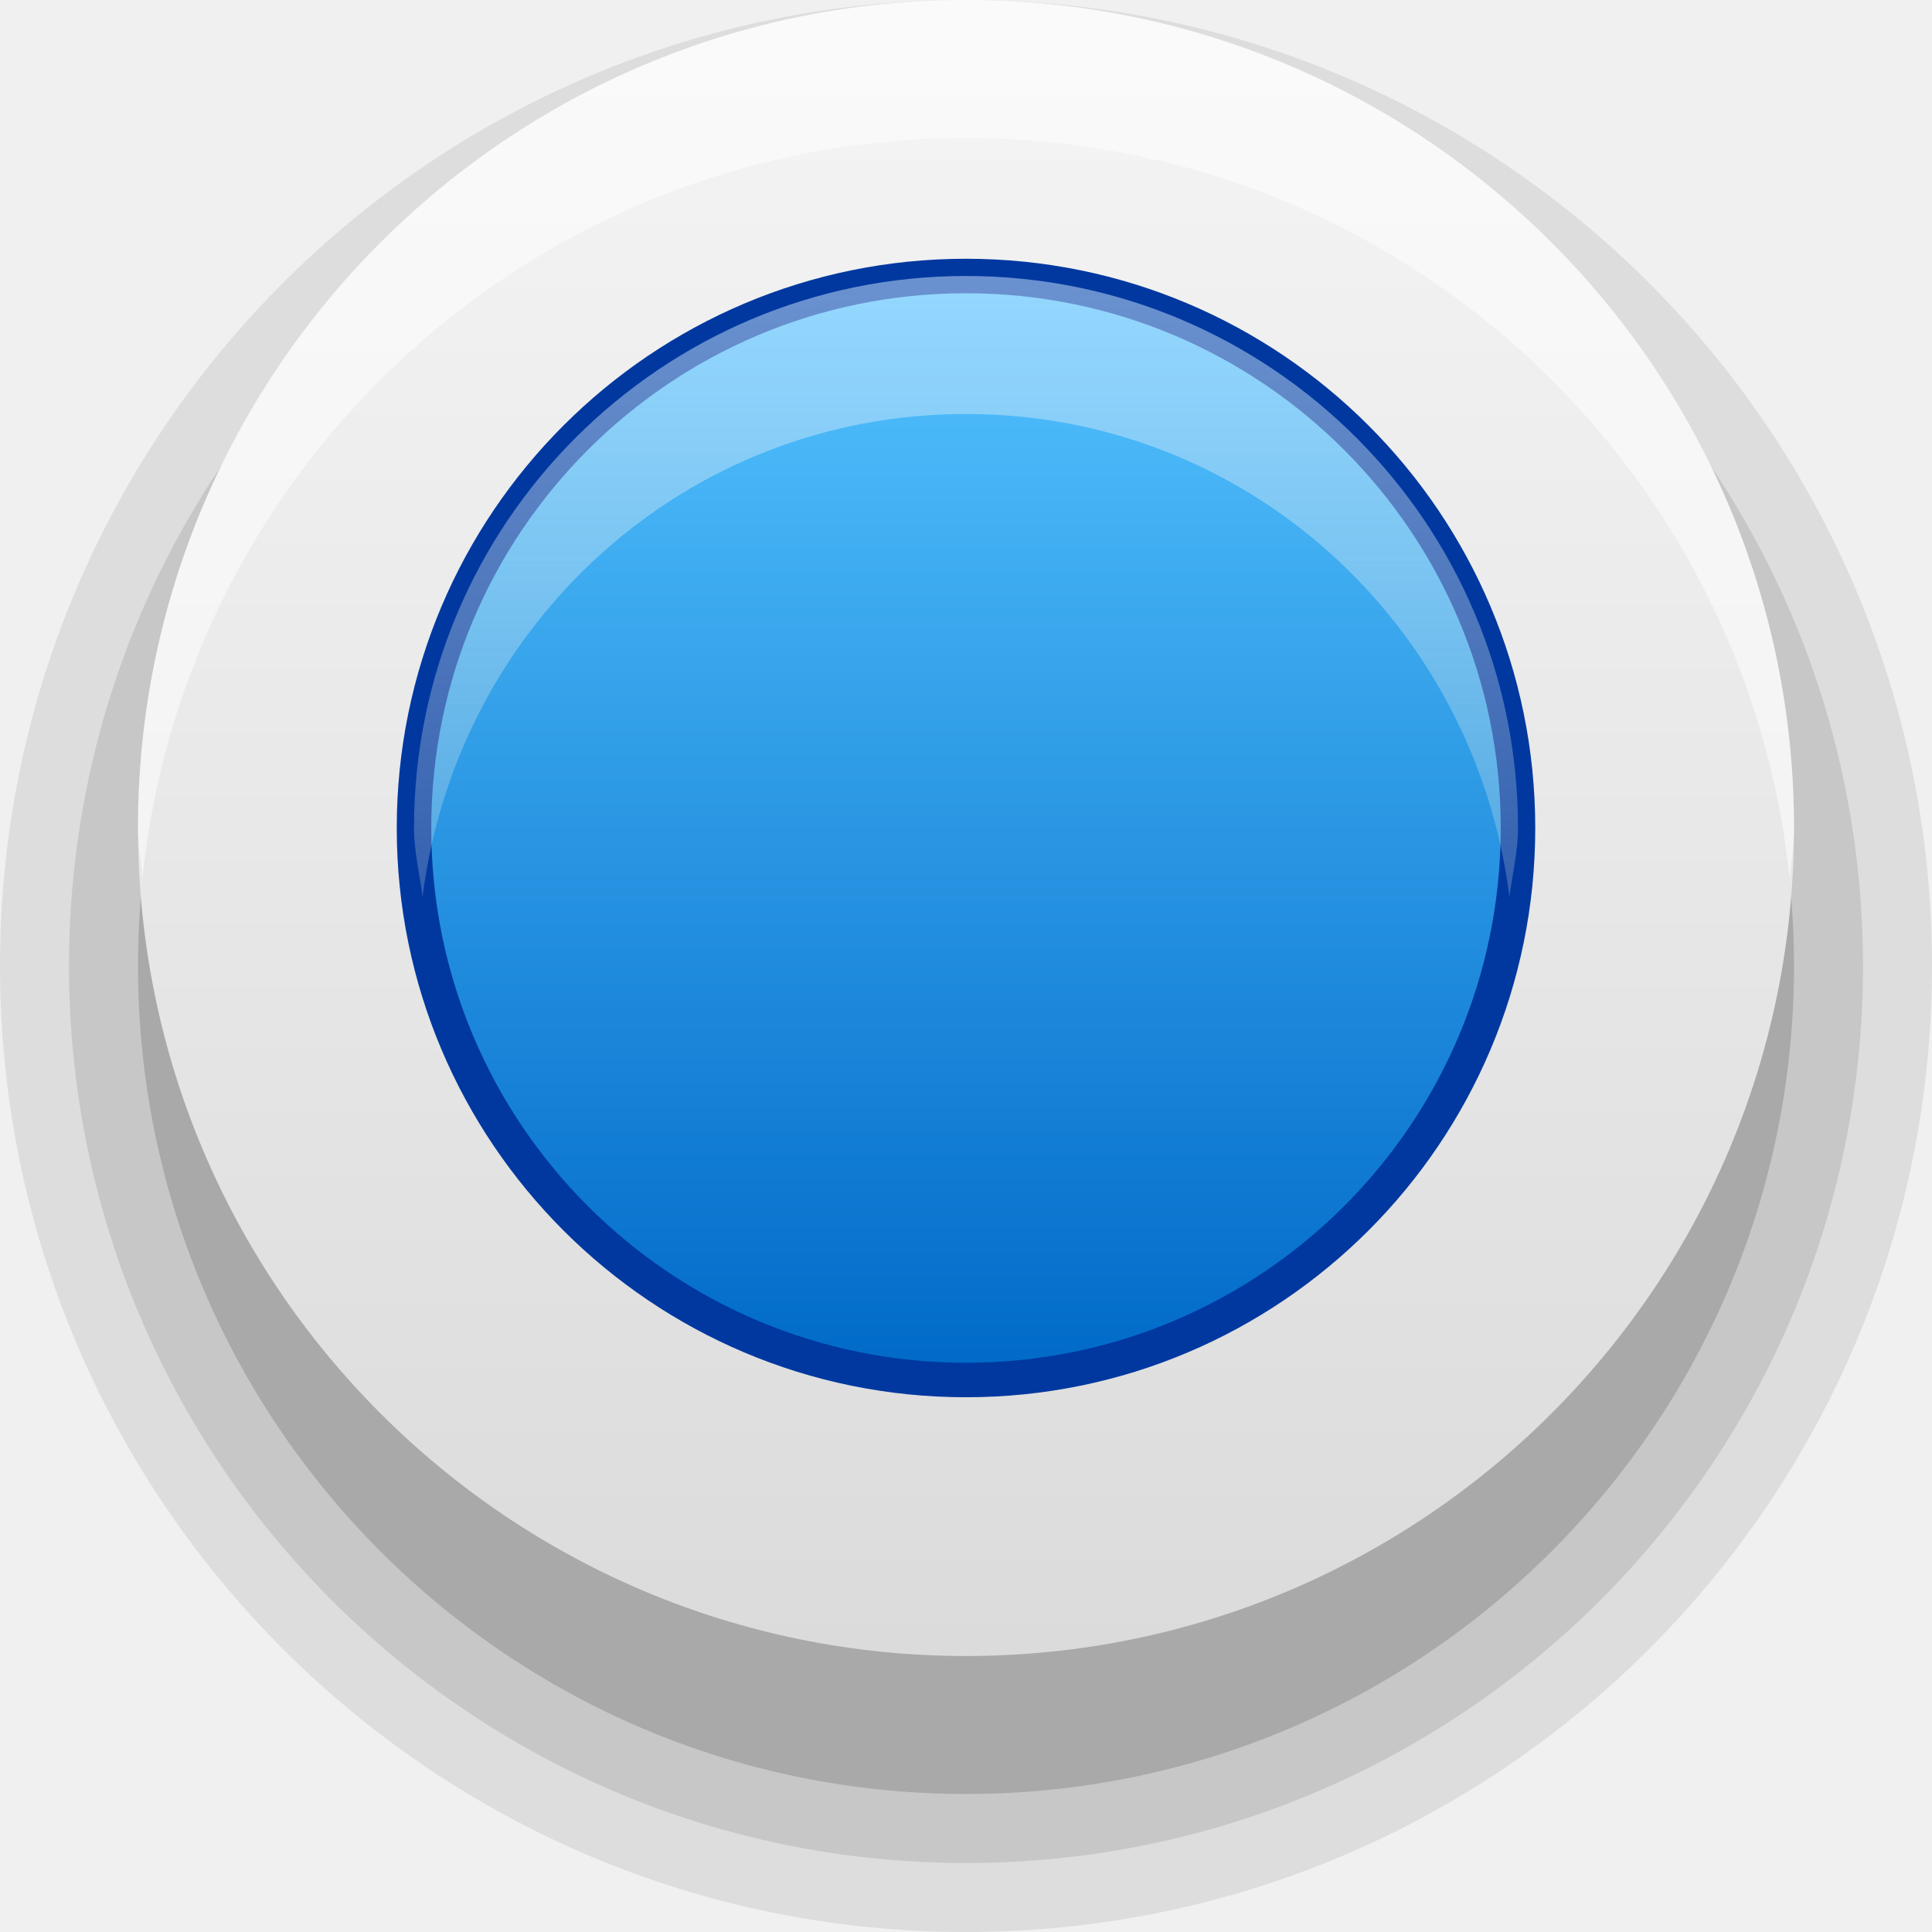
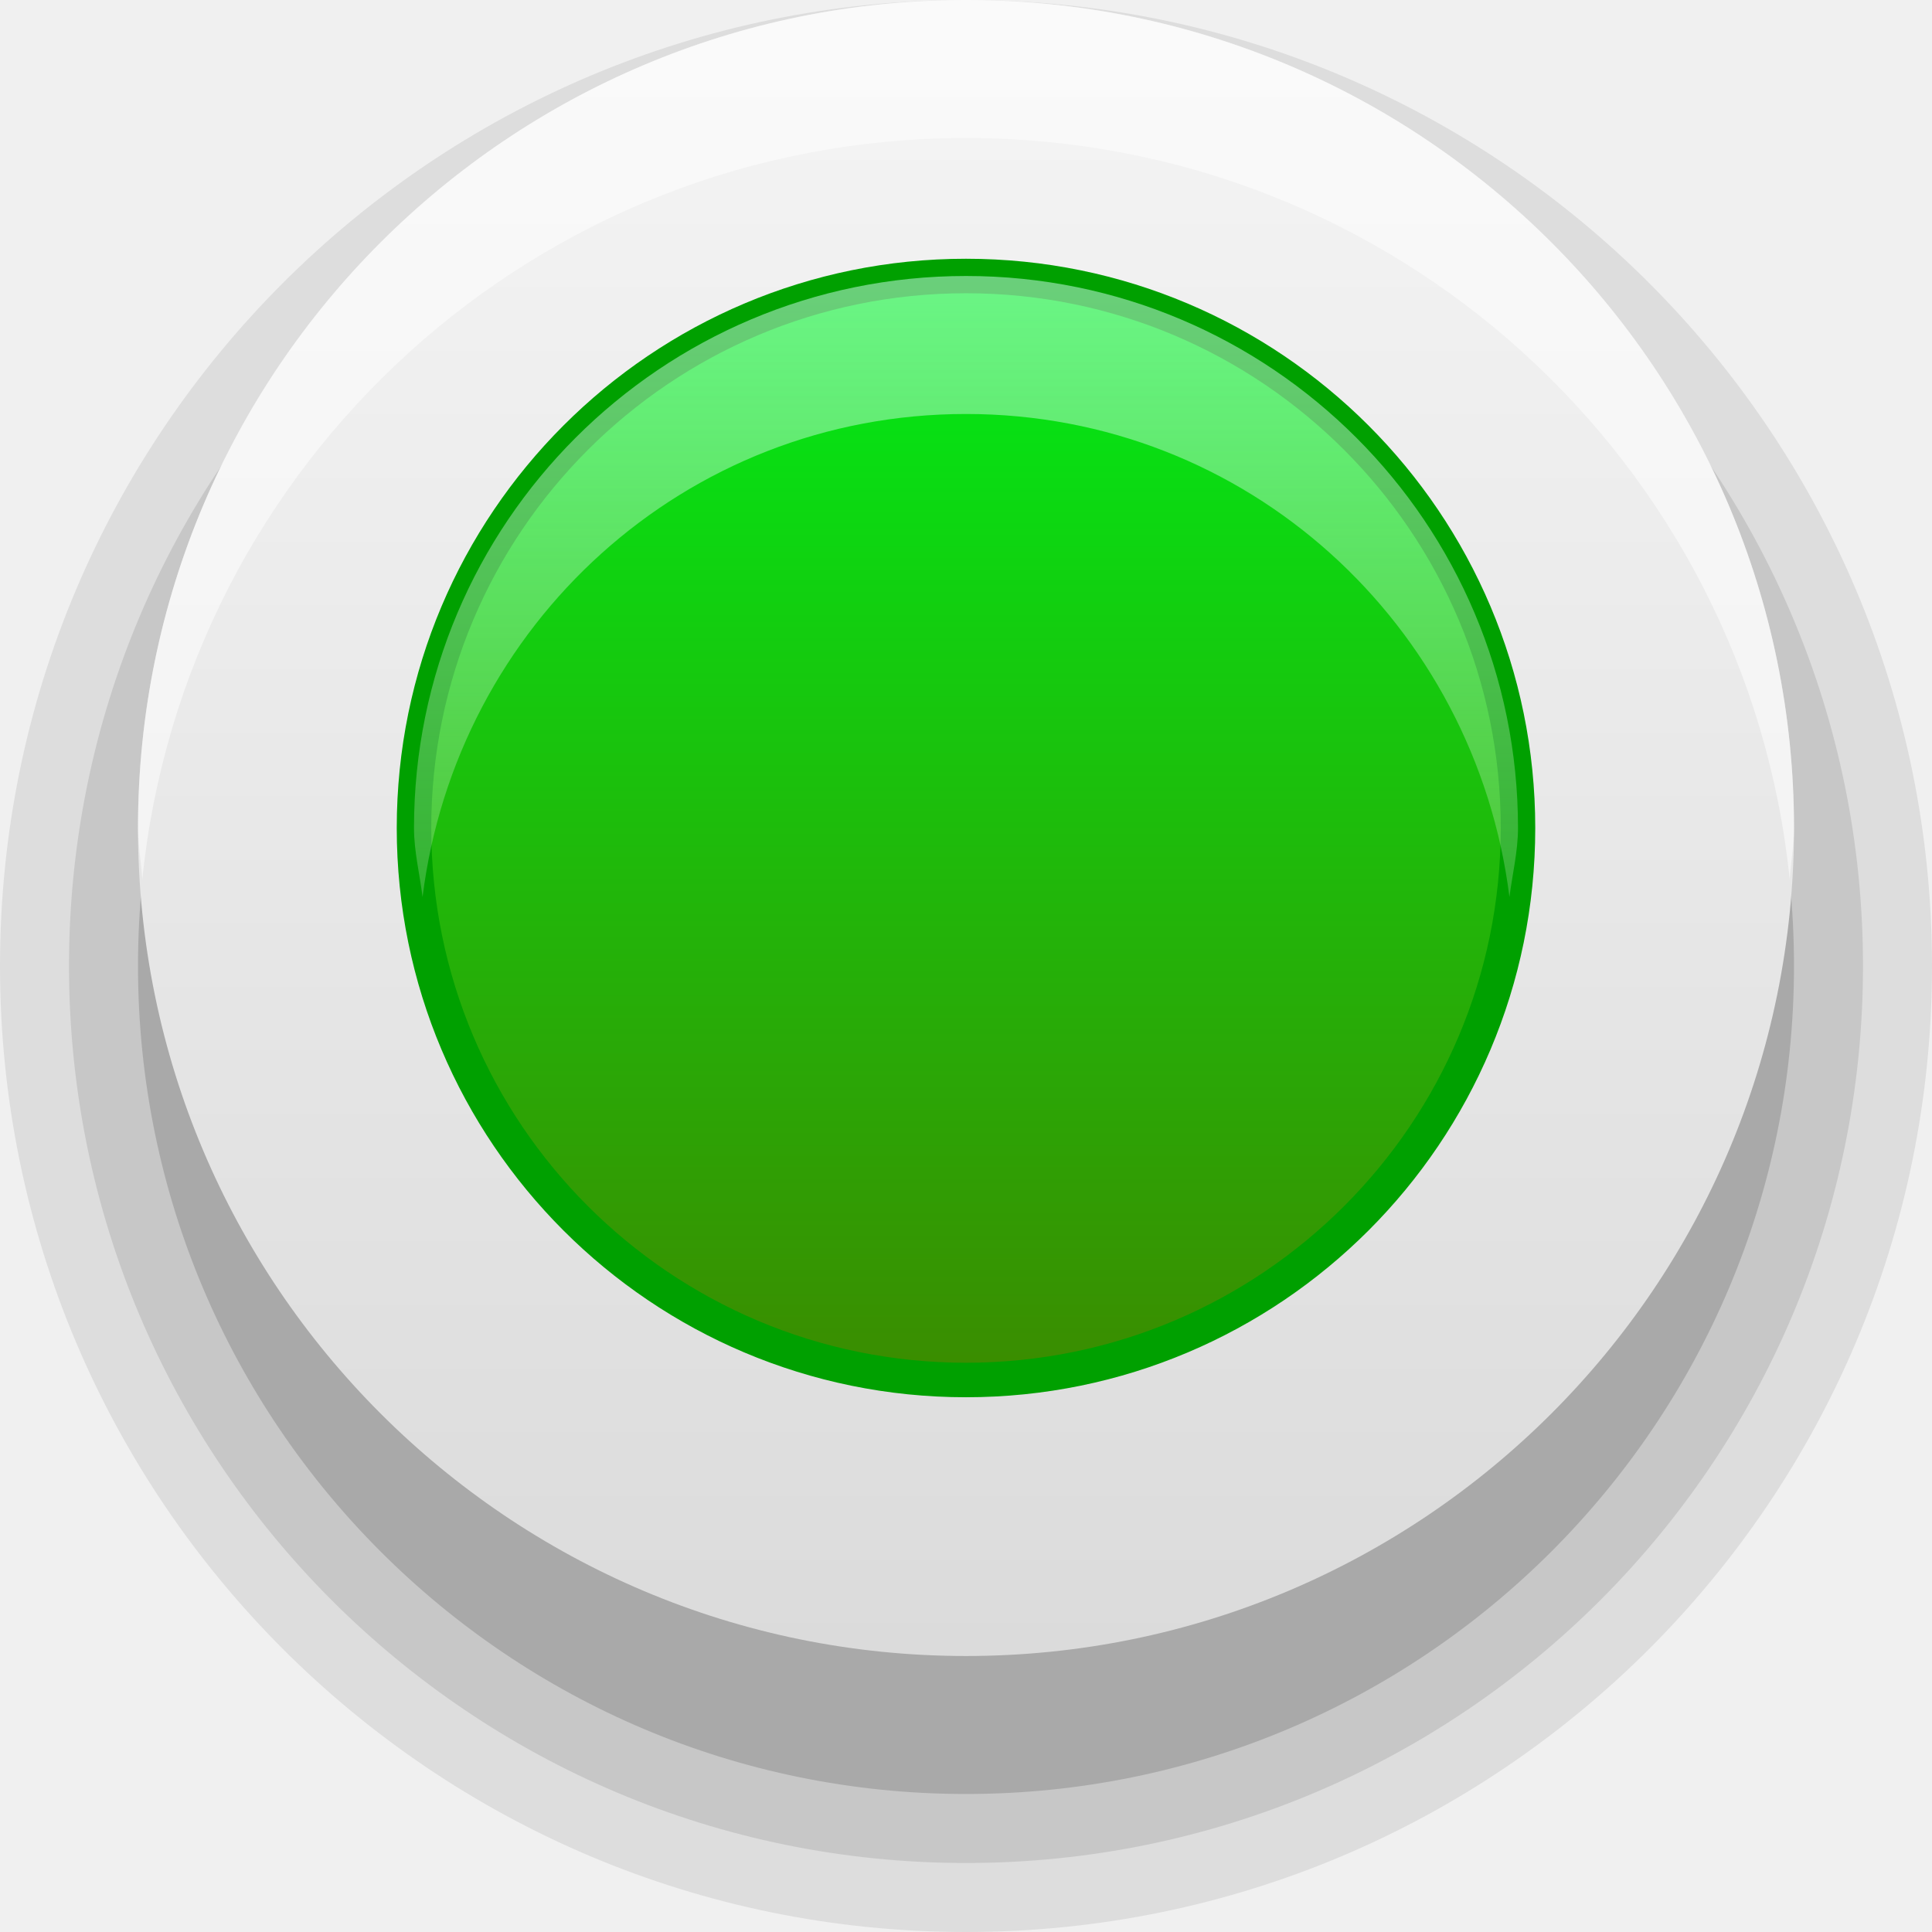
<svg xmlns="http://www.w3.org/2000/svg" xmlns:xlink="http://www.w3.org/1999/xlink" width="14" height="14" id="svg2" version="1.1">
  <defs id="defs4">
-     <linearGradient id="linearGradient3981">
-       <stop style="stop-color:#d5ebff;stop-opacity:1;" offset="0" id="stop3983" />
-       <stop style="stop-color:#fff6d5;stop-opacity:0;" offset="1" id="stop3985" />
+     <linearGradient id="linearGradient4091">
+       <stop style="stop-color:#d5fff6;stop-opacity:1;" offset="0" id="stop4093" />
+       <stop style="stop-color:#fff6d5;stop-opacity:0;" offset="1" id="stop4095" />
+     </linearGradient>
+     <linearGradient id="linearGradient4085">
+       <stop id="stop4087" offset="0" style="stop-color:#3b8c00;stop-opacity:1;" />
+       <stop id="stop4089" offset="1" style="stop-color:#00ec16;stop-opacity:1;" />
    </linearGradient>
    <linearGradient id="linearGradient3827">
      <stop style="stop-color:#dbdbdb;stop-opacity:1" offset="0" id="stop3829" />
      <stop style="stop-color:#f5f5f5;stop-opacity:1" offset="1" id="stop3831" />
    </linearGradient>
-     <linearGradient xlink:href="#linearGradient3827" id="linearGradient3951" gradientUnits="userSpaceOnUse" x1="6" y1="10" x2="6" y2="2" />
-     <linearGradient xlink:href="#linearGradient4414" id="linearGradient3953" gradientUnits="userSpaceOnUse" x1="7" y1="10" x2="7" y2="2" />
-     <linearGradient xlink:href="#linearGradient3981" id="linearGradient3955" gradientUnits="userSpaceOnUse" gradientTransform="translate(30,1038.362)" x1="7" y1="2" x2="7" y2="10" />
-     <linearGradient id="linearGradient4414">
-       <stop style="stop-color:#0069c8;stop-opacity:1;" offset="0" id="stop4416" />
-       <stop style="stop-color:#55c4ff;stop-opacity:1;" offset="1" id="stop4418" />
-     </linearGradient>
+     <linearGradient xlink:href="#linearGradient3827" id="linearGradient3931" gradientUnits="userSpaceOnUse" x1="6" y1="10" x2="6" y2="2" />
+     <linearGradient xlink:href="#linearGradient4085" id="linearGradient3933" gradientUnits="userSpaceOnUse" x1="7" y1="10" x2="7" y2="2" />
+     <linearGradient xlink:href="#linearGradient4091" id="linearGradient3935" gradientUnits="userSpaceOnUse" x1="7" y1="2" x2="7" y2="10" gradientTransform="translate(15,1038.362)" />
  </defs>
  <g id="layer1" transform="translate(0,-1038.362)">
-     <g id="g4763" transform="translate(-30,0)">
-       <path transform="matrix(1.75,0,0,1.75,26.5,1034.862)" d="M 10,6 C 10,8.209 8.209,10 6,10 3.791,10 2,8.209 2,6 2,3.791 3.791,2 6,2 c 2.209,0 4,1.791 4,4 z" id="path3937" style="opacity:0.08;fill:#000000;fill-opacity:1;fill-rule:evenodd;stroke:none" />
-       <path style="opacity:0.1;fill:#000000;fill-opacity:1;fill-rule:evenodd;stroke:none" id="path3939" d="M 10,6 C 10,8.209 8.209,10 6,10 3.791,10 2,8.209 2,6 2,3.791 3.791,2 6,2 c 2.209,0 4,1.791 4,4 z" transform="matrix(1.625,0,0,1.625,27.25,1035.612)" />
-       <path style="opacity:0.15;fill:#000000;fill-opacity:1;fill-rule:evenodd;stroke:none" id="path3941" d="M 10,6 C 10,8.209 8.209,10 6,10 3.791,10 2,8.209 2,6 2,3.791 3.791,2 6,2 c 2.209,0 4,1.791 4,4 z" transform="matrix(1.5,0,0,1.5,28,1036.362)" />
-       <path transform="matrix(1.5,0,0,1.5,28,1035.362)" d="M 10,6 C 10,8.209 8.209,10 6,10 3.791,10 2,8.209 2,6 2,3.791 3.791,2 6,2 c 2.209,0 4,1.791 4,4 z" id="path3943" style="fill:url(#linearGradient3951);fill-opacity:1;fill-rule:evenodd;stroke:none" />
-       <path transform="translate(30,1038.362)" d="M 11,6 C 11,8.209 9.209,10 7,10 4.791,10 3,8.209 3,6 3,3.791 4.791,2 7,2 c 2.209,0 4,1.791 4,4 z" id="path3945" style="fill:url(#linearGradient3953);fill-opacity:1;fill-rule:evenodd;stroke:#0038a0;stroke-width:0.25;stroke-miterlimit:4;stroke-opacity:1;stroke-dasharray:none" />
-       <path id="path3947" d="m 37,1038.362 c -3.314,0 -6,2.686 -6,6 0,0.124 0.024,0.252 0.031,0.375 0.307,-3.026 2.862,-5.375 5.969,-5.375 3.107,0 5.661,2.349 5.969,5.375 0.007,-0.123 0.031,-0.251 0.031,-0.375 0,-3.314 -2.686,-6 -6,-6 z" style="opacity:0.5;fill:#ffffff;fill-opacity:1;fill-rule:evenodd;stroke:none" />
-       <path id="path3949" d="m 37,1040.362 c -2.209,0 -4,1.791 -4,4 0,0.17 0.042,0.336 0.062,0.5 0.247,-1.972 1.898,-3.5 3.938,-3.5 2.039,0 3.69,1.528 3.938,3.5 0.021,-0.165 0.062,-0.33 0.062,-0.5 0,-2.209 -1.791,-4 -4,-4 z" style="opacity:0.5;fill:url(#linearGradient3955);fill-opacity:1;fill-rule:evenodd;stroke:none" />
+     <g id="g4754" transform="translate(-15,0)">
+       <path style="opacity:0.08;fill:#000000;fill-opacity:1;fill-rule:evenodd;stroke:none" id="path3917" d="M 10,6 C 10,8.209 8.209,10 6,10 3.791,10 2,8.209 2,6 2,3.791 3.791,2 6,2 c 2.209,0 4,1.791 4,4 z" transform="matrix(1.75,0,0,1.75,11.5,1034.862)" />
+       <path transform="matrix(1.625,0,0,1.625,12.25,1035.612)" d="M 10,6 C 10,8.209 8.209,10 6,10 3.791,10 2,8.209 2,6 2,3.791 3.791,2 6,2 c 2.209,0 4,1.791 4,4 z" id="path3919" style="opacity:0.1;fill:#000000;fill-opacity:1;fill-rule:evenodd;stroke:none" />
+       <path transform="matrix(1.5,0,0,1.5,13,1036.362)" d="M 10,6 C 10,8.209 8.209,10 6,10 3.791,10 2,8.209 2,6 2,3.791 3.791,2 6,2 c 2.209,0 4,1.791 4,4 z" id="path3921" style="opacity:0.15;fill:#000000;fill-opacity:1;fill-rule:evenodd;stroke:none" />
+       <path style="fill:url(#linearGradient3931);fill-opacity:1;fill-rule:evenodd;stroke:none" id="path3923" d="M 10,6 C 10,8.209 8.209,10 6,10 3.791,10 2,8.209 2,6 2,3.791 3.791,2 6,2 c 2.209,0 4,1.791 4,4 z" transform="matrix(1.5,0,0,1.5,13,1035.362)" />
+       <path style="fill:url(#linearGradient3933);fill-opacity:1;fill-rule:evenodd;stroke:#00a000;stroke-width:0.25;stroke-miterlimit:4;stroke-opacity:1;stroke-dasharray:none" id="path3925" d="M 11,6 C 11,8.209 9.209,10 7,10 4.791,10 3,8.209 3,6 3,3.791 4.791,2 7,2 c 2.209,0 4,1.791 4,4 z" transform="translate(15,1038.362)" />
+       <path style="opacity:0.5;fill:#ffffff;fill-opacity:1;fill-rule:evenodd;stroke:none" d="m 22,1038.362 c -3.314,0 -6,2.686 -6,6 0,0.124 0.024,0.252 0.031,0.375 0.307,-3.026 2.862,-5.375 5.969,-5.375 3.107,0 5.661,2.349 5.969,5.375 0.007,-0.123 0.031,-0.251 0.031,-0.375 0,-3.314 -2.686,-6 -6,-6 z" id="path3927" />
+       <path style="opacity:0.5;fill:url(#linearGradient3935);fill-opacity:1;fill-rule:evenodd;stroke:none" d="m 22,1040.362 c -2.209,0 -4,1.791 -4,4 0,0.17 0.042,0.336 0.062,0.5 0.247,-1.972 1.898,-3.5 3.938,-3.5 2.039,0 3.69,1.528 3.938,3.5 0.021,-0.165 0.062,-0.33 0.062,-0.5 0,-2.209 -1.791,-4 -4,-4 z" id="path3929" />
    </g>
  </g>
</svg>
